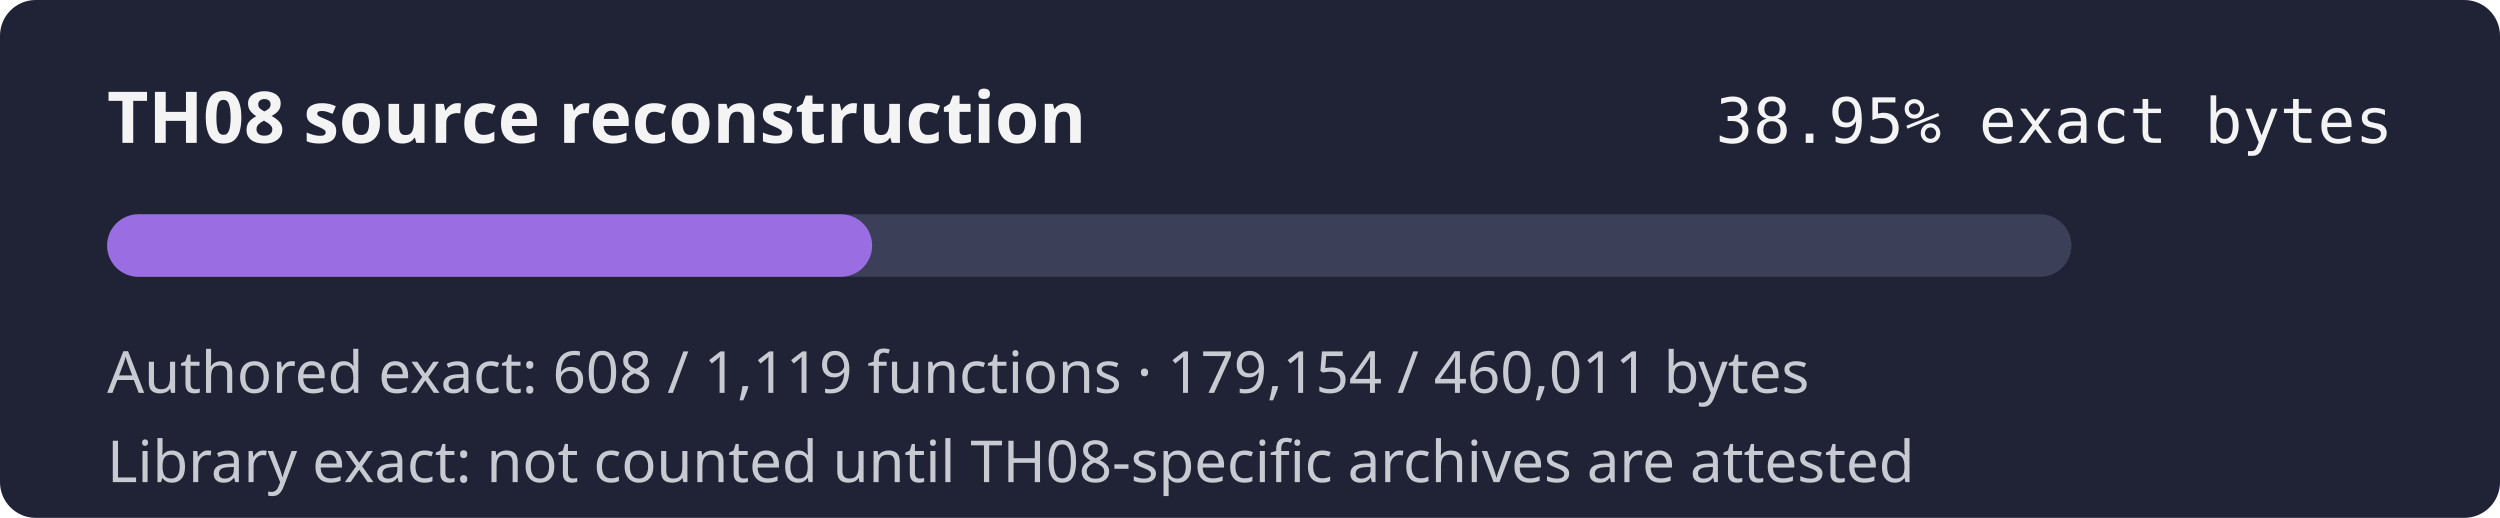
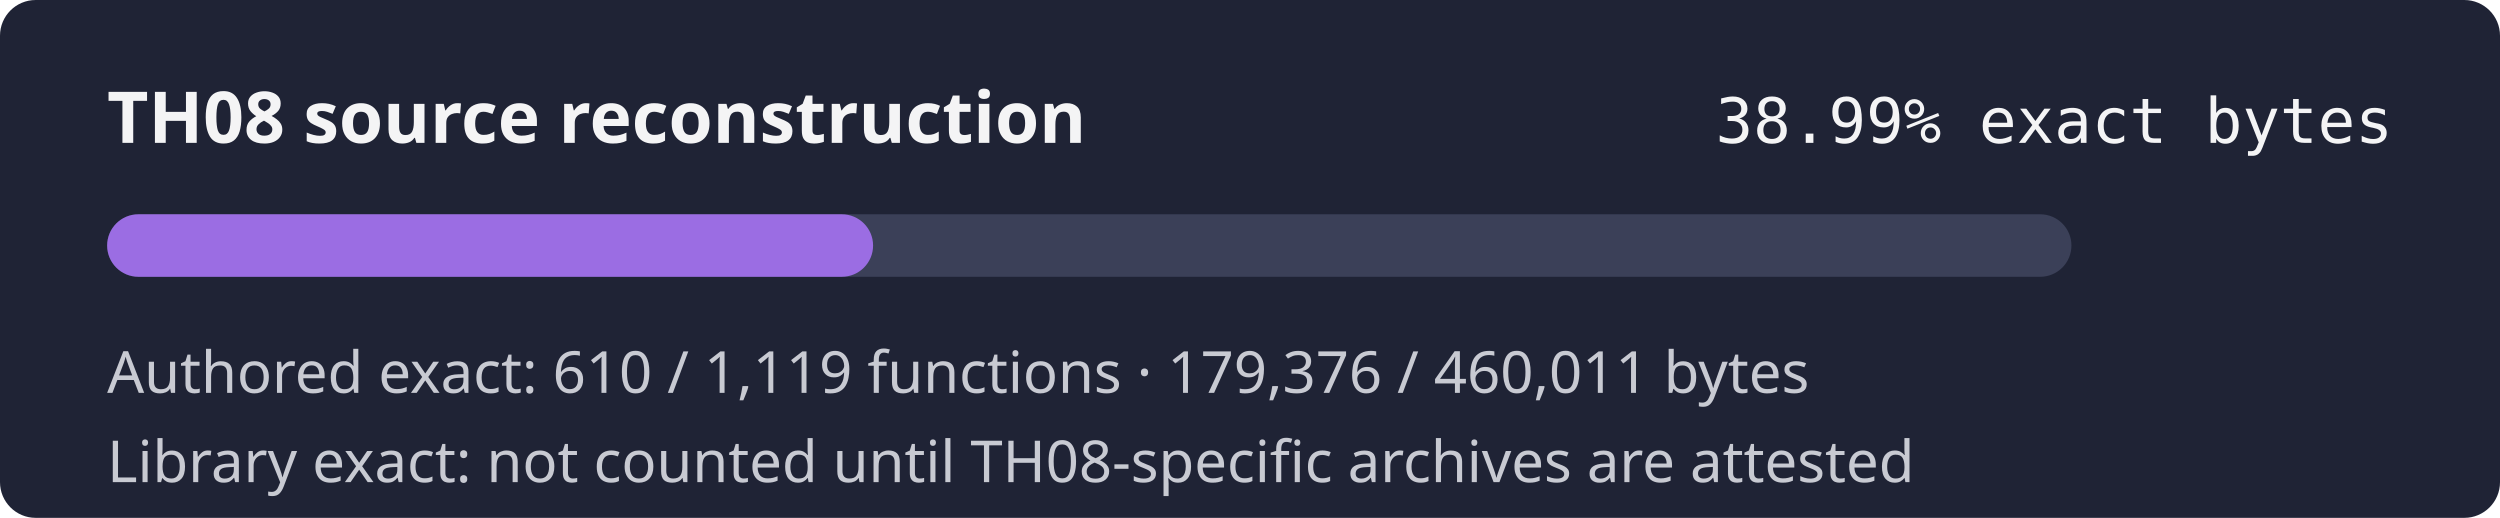
- <svg xmlns="http://www.w3.org/2000/svg" width="560" height="116" role="img" aria-label="TH08 reconstruction progress 38.95% exact authored bytes">
+ <svg xmlns="http://www.w3.org/2000/svg" width="560" height="116" role="img" aria-label="TH08 reconstruction progress 38.99% exact authored bytes">
  <rect width="560" height="116" rx="8" fill="#1f2335" />
  <text x="24" y="32" fill="#f4f4f5" font-family="sans-serif" font-size="16" font-weight="600">TH08 source reconstruction</text>
-   <text x="536" y="32" fill="#f4f4f5" text-anchor="end" font-family="monospace" font-size="14">38.95% exact bytes</text>
+   <text x="536" y="32" fill="#f4f4f5" text-anchor="end" font-family="monospace" font-size="14">38.99% exact bytes</text>
  <rect x="24" y="48" width="440" height="14" rx="7" fill="#3b4058" />
-   <rect x="24" y="48" width="171.36" height="14" rx="7" fill="#9b6de3" />
-   <text x="24" y="88" fill="#c8cad2" font-family="sans-serif" font-size="13">Authored exact: 608 / 1,119 functions · 179,154 / 460,011 bytes</text>
+   <rect x="24" y="48" width="171.57" height="14" rx="7" fill="#9b6de3" />
+   <text x="24" y="88" fill="#c8cad2" font-family="sans-serif" font-size="13">Authored exact: 610 / 1,119 functions · 179,376 / 460,011 bytes</text>
  <text x="24" y="108" fill="#c8cad2" font-family="sans-serif" font-size="13">Library exact: not counted until TH08-specific archives are attested</text>
</svg>
